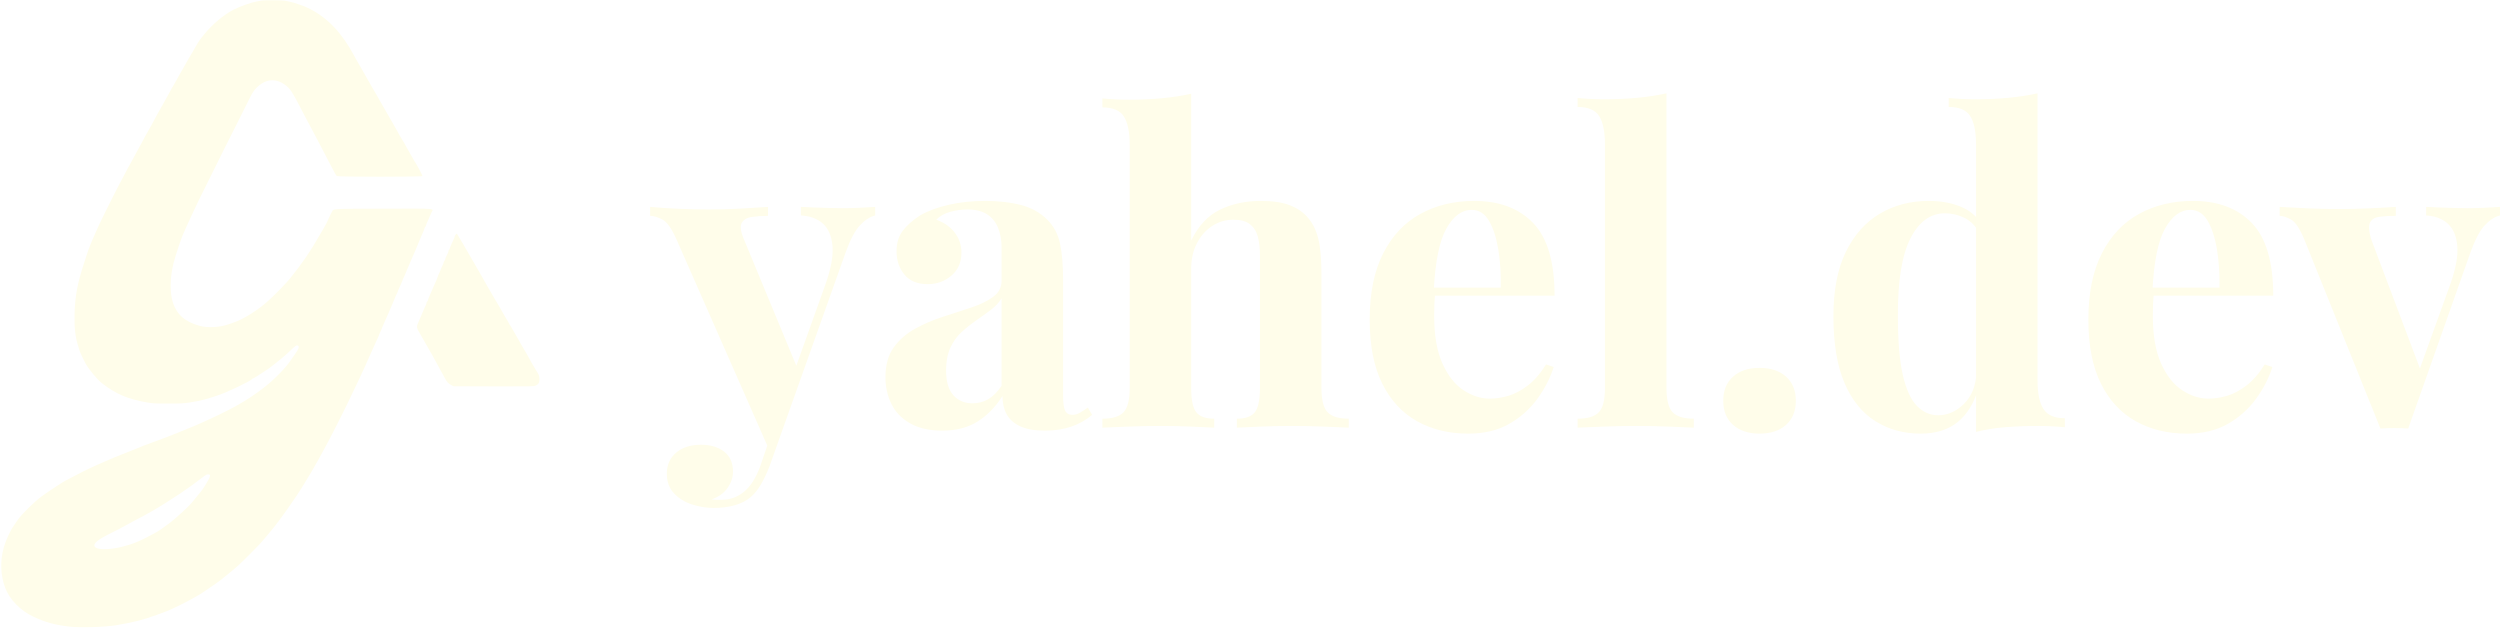
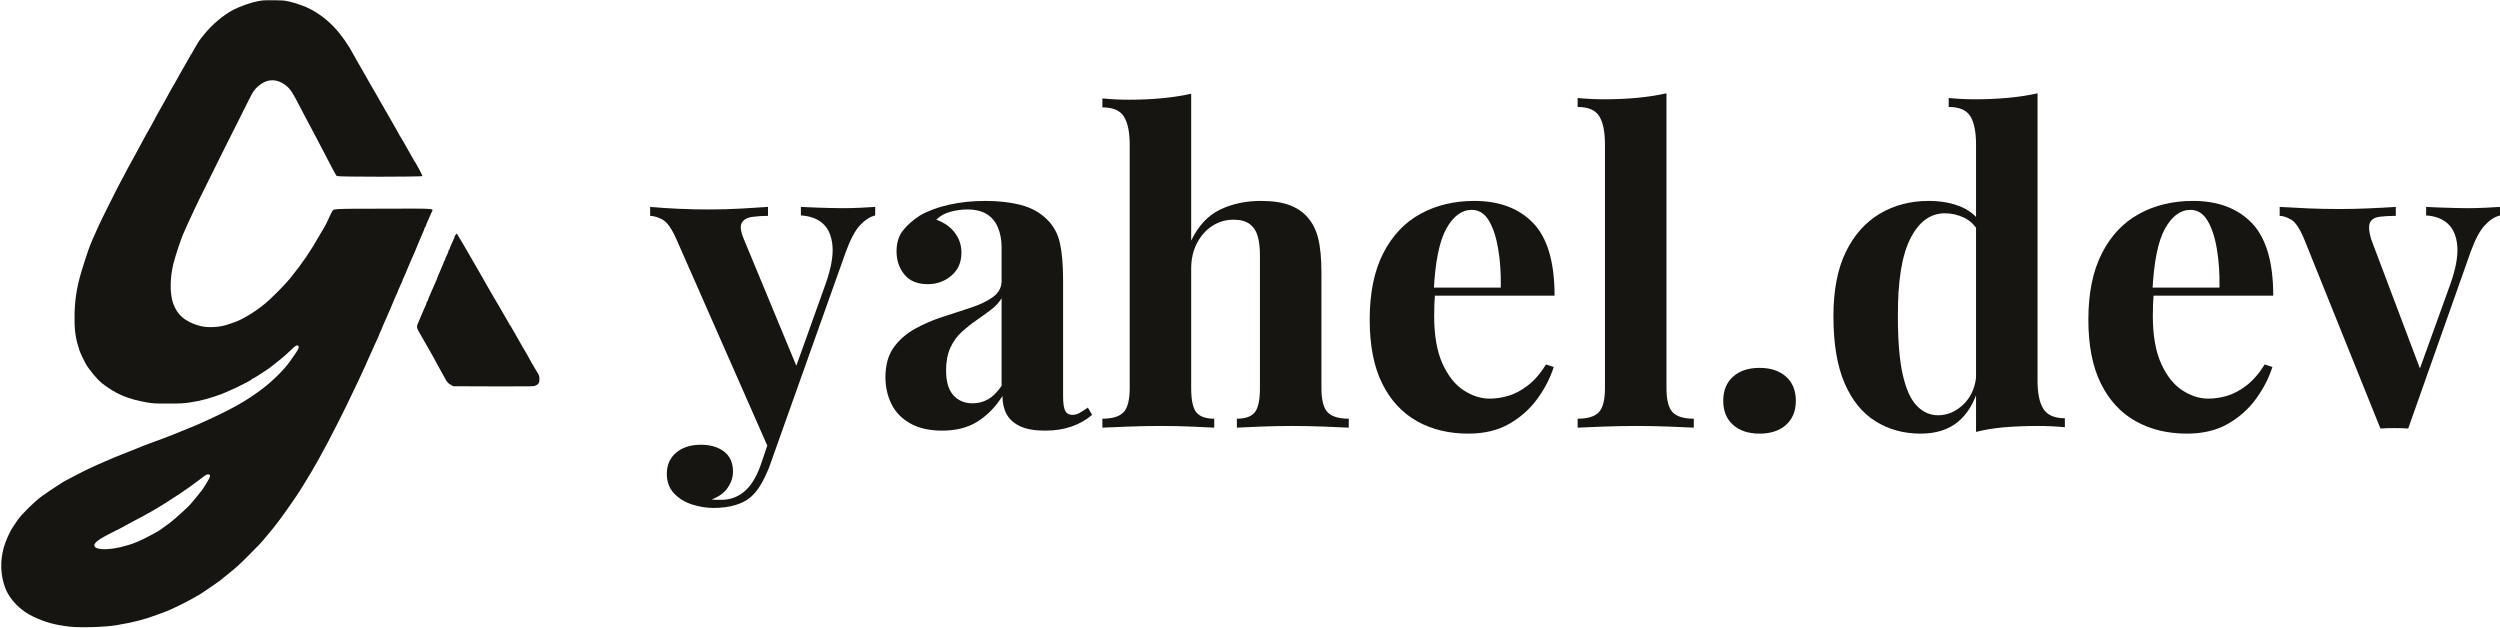
- <svg xmlns="http://www.w3.org/2000/svg" viewBox="0 0 219.657 55.166" fill="#FFFDEA">
+ <svg xmlns="http://www.w3.org/2000/svg" viewBox="0 0 219.657 55.166" fill="#171512">
  <path d="M22.933 0.057C22.843 0.078 22.657 0.111 22.521 0.136C22.051 0.219 21.032 0.585 20.517 0.853C19.647 1.307 18.669 2.124 17.968 2.986C17.832 3.154 17.700 3.316 17.684 3.336C17.511 3.546 17.222 4.016 16.905 4.594C16.871 4.652 16.809 4.751 16.768 4.821C16.723 4.887 16.673 4.974 16.657 5.006C16.641 5.040 16.451 5.374 16.236 5.749C16.017 6.124 15.815 6.475 15.787 6.532C15.758 6.590 15.704 6.689 15.663 6.759C15.622 6.825 15.506 7.031 15.411 7.213C15.313 7.394 15.213 7.571 15.185 7.605C15.156 7.637 15.061 7.807 14.974 7.975C14.887 8.145 14.632 8.611 14.405 9.007C14.178 9.403 13.939 9.831 13.869 9.955C13.803 10.079 13.696 10.273 13.634 10.388C13.572 10.499 13.432 10.759 13.325 10.966C13.218 11.168 13.082 11.407 13.028 11.493C12.974 11.576 12.871 11.762 12.793 11.906C12.718 12.046 12.574 12.310 12.480 12.492C12.182 13.044 12.018 13.349 11.935 13.494C11.894 13.572 11.774 13.794 11.667 13.988C11.564 14.186 11.465 14.364 11.448 14.388C11.407 14.446 11.172 14.883 10.896 15.419C10.768 15.667 10.624 15.935 10.582 16.005C10.426 16.269 8.867 19.386 8.689 19.791C8.587 20.018 8.446 20.331 8.376 20.492C8.038 21.230 7.819 21.778 7.629 22.368C7.572 22.562 7.456 22.904 7.382 23.131C6.809 24.871 6.590 26.043 6.553 27.523C6.520 28.822 6.611 29.622 6.887 30.468C6.945 30.645 6.995 30.806 6.995 30.826C6.995 30.872 7.399 31.733 7.514 31.931C7.840 32.505 8.549 33.350 8.970 33.680C10.174 34.621 11.226 35.066 12.954 35.367C13.436 35.449 13.618 35.458 14.768 35.458C15.873 35.458 16.129 35.445 16.645 35.367C17.251 35.272 17.667 35.190 18.005 35.091C18.108 35.062 18.331 34.996 18.500 34.946C18.669 34.897 18.846 34.843 18.892 34.823C18.937 34.802 19.020 34.773 19.078 34.757C19.717 34.583 22.092 33.453 22.162 33.289C22.171 33.268 22.199 33.255 22.224 33.255C22.249 33.255 22.389 33.177 22.537 33.082C23.028 32.769 23.635 32.373 23.697 32.319C23.729 32.291 23.861 32.187 23.989 32.093C24.542 31.672 25.053 31.239 25.470 30.843C25.985 30.352 26.051 30.307 26.171 30.369C26.328 30.451 26.257 30.649 25.882 31.173C25.771 31.329 25.593 31.585 25.491 31.733C25.037 32.393 24.039 33.400 23.181 34.060C21.634 35.260 20.278 36.010 17.284 37.338C17.239 37.359 16.859 37.516 16.439 37.684C16.017 37.854 15.473 38.076 15.222 38.180C14.974 38.278 14.553 38.444 14.294 38.538C14.034 38.633 13.729 38.744 13.613 38.790C13.399 38.872 12.962 39.033 12.644 39.149C12.541 39.186 12.438 39.231 12.414 39.243C12.388 39.260 12.220 39.330 12.042 39.396C11.861 39.462 11.514 39.602 11.263 39.705C11.015 39.808 10.796 39.895 10.784 39.895C10.743 39.895 9.555 40.390 9.221 40.547C9.073 40.617 8.768 40.749 8.541 40.843C8.314 40.938 7.972 41.099 7.778 41.194C7.584 41.289 7.353 41.405 7.263 41.445C7.172 41.487 6.813 41.673 6.463 41.862C6.112 42.052 5.819 42.205 5.807 42.205C5.737 42.205 4.306 43.141 3.650 43.619C3.048 44.052 1.889 45.198 1.567 45.668C1.456 45.838 1.287 46.081 1.201 46.205C0.883 46.654 0.495 47.508 0.326 48.122C0.000 49.318 0.041 50.519 0.450 51.632C0.825 52.658 1.786 53.648 2.924 54.180C3.972 54.675 4.800 54.902 6.087 55.055C7.027 55.166 9.255 55.100 10.232 54.931C11.820 54.655 12.533 54.473 13.758 54.032C14.117 53.904 14.178 53.884 14.685 53.686C15.106 53.524 16.513 52.832 17.028 52.526C17.275 52.382 17.482 52.267 17.486 52.267C17.523 52.267 19.214 51.112 19.370 50.980C19.470 50.898 19.676 50.729 19.824 50.609C20.826 49.809 20.904 49.735 21.964 48.679C22.731 47.912 22.950 47.677 23.243 47.318C23.342 47.194 23.531 46.972 23.659 46.824C24.175 46.225 24.863 45.302 25.651 44.151C25.771 43.978 25.952 43.714 26.055 43.565C26.158 43.417 26.319 43.165 26.414 43.009C26.509 42.848 26.662 42.609 26.748 42.473C27.058 41.990 27.692 40.909 27.973 40.390C28.051 40.241 28.167 40.027 28.233 39.915C28.777 38.980 30.406 35.767 31.078 34.307C31.132 34.192 31.321 33.796 31.503 33.421C31.681 33.045 31.940 32.489 32.076 32.183C32.213 31.878 32.353 31.561 32.385 31.482C32.613 30.971 32.806 30.538 32.913 30.307C32.967 30.192 33.075 29.956 33.157 29.779C33.239 29.606 33.305 29.445 33.305 29.424C33.305 29.404 33.334 29.334 33.367 29.268C33.441 29.128 33.594 28.773 33.594 28.744C33.594 28.732 33.652 28.596 33.722 28.443C33.965 27.902 34.072 27.655 34.192 27.379C34.225 27.300 34.279 27.173 34.311 27.098C34.344 27.028 34.448 26.781 34.542 26.554C34.790 25.956 34.831 25.865 34.897 25.742C34.926 25.684 34.955 25.614 34.955 25.593C34.955 25.569 35.050 25.354 35.161 25.115C35.276 24.875 35.367 24.657 35.367 24.632C35.367 24.607 35.392 24.537 35.425 24.479C35.499 24.343 35.623 24.059 35.718 23.811C35.784 23.643 35.825 23.539 36.014 23.111C36.114 22.892 36.180 22.739 36.274 22.513C36.357 22.315 36.390 22.240 36.534 21.915C36.567 21.836 36.638 21.667 36.687 21.544C36.732 21.420 36.802 21.251 36.840 21.172C36.876 21.094 36.926 20.970 36.955 20.904C36.980 20.834 37.034 20.714 37.070 20.636C37.215 20.318 37.306 20.088 37.306 20.038C37.306 20.009 37.334 19.964 37.368 19.935C37.400 19.906 37.429 19.856 37.429 19.820C37.429 19.786 37.470 19.671 37.516 19.568C37.566 19.465 37.632 19.320 37.656 19.254C37.772 18.982 37.838 18.834 37.920 18.653C38.085 18.294 38.497 18.323 33.677 18.335C28.958 18.347 29.342 18.327 29.165 18.615C29.116 18.694 29.020 18.879 28.958 19.028C28.773 19.448 28.592 19.816 28.472 20.001C28.410 20.096 28.237 20.393 28.084 20.661C27.280 22.080 26.558 23.135 25.495 24.451C25.157 24.871 24.331 25.725 23.655 26.352C22.739 27.206 21.383 28.063 20.500 28.348C20.344 28.402 20.146 28.468 20.068 28.496C19.325 28.764 18.244 28.822 17.552 28.632C16.277 28.286 15.556 27.663 15.201 26.616C14.917 25.767 14.929 24.426 15.234 23.172C15.415 22.438 15.981 20.756 16.166 20.409C16.203 20.339 16.232 20.273 16.232 20.257C16.232 20.240 16.315 20.054 16.413 19.844C16.875 18.859 16.950 18.698 17.086 18.389C17.169 18.207 17.375 17.770 17.552 17.419C17.725 17.069 18.203 16.104 18.616 15.275C19.614 13.258 19.849 12.784 20.727 11.048C21.692 9.139 21.668 9.188 21.923 8.660C22.237 8.001 22.484 7.695 22.962 7.365C23.597 6.928 24.336 6.949 24.995 7.419C25.503 7.777 25.631 7.971 26.632 9.914C26.826 10.289 27.032 10.677 27.090 10.780C27.247 11.060 27.321 11.196 27.705 11.934C27.899 12.310 28.117 12.726 28.192 12.862C28.332 13.126 28.678 13.786 29.202 14.801C29.375 15.139 29.548 15.440 29.586 15.469C29.693 15.547 37.083 15.547 37.112 15.469C37.132 15.415 36.534 14.298 36.415 14.158C36.382 14.124 36.357 14.079 36.357 14.063C36.357 14.050 36.287 13.918 36.196 13.778C36.110 13.638 35.912 13.292 35.759 13.007C35.606 12.722 35.400 12.364 35.301 12.211C35.202 12.058 35.120 11.922 35.120 11.914C35.120 11.906 35.029 11.736 34.914 11.538C34.802 11.341 34.707 11.176 34.707 11.168C34.707 11.159 34.423 10.664 34.077 10.071C33.730 9.473 33.409 8.912 33.359 8.821C33.313 8.731 33.239 8.599 33.194 8.524C33.153 8.454 33.009 8.203 32.872 7.971C32.736 7.737 32.608 7.514 32.583 7.477C32.563 7.435 32.513 7.353 32.477 7.287C32.439 7.225 32.373 7.105 32.328 7.027C32.213 6.829 31.936 6.343 31.813 6.120C31.713 5.942 31.503 5.580 31.359 5.336C31.321 5.270 31.214 5.072 31.115 4.895C30.064 2.928 28.822 1.609 27.264 0.800C27.062 0.693 26.855 0.598 26.810 0.581C26.764 0.569 26.600 0.507 26.439 0.449C26.039 0.301 25.684 0.194 25.491 0.157C25.400 0.144 25.223 0.103 25.099 0.074C24.855 0.012 23.239 0.000 22.933 0.057ZM18.451 41.780C18.459 41.829 18.418 41.957 18.364 42.069C18.232 42.328 17.861 42.930 17.746 43.071C17.696 43.132 17.507 43.367 17.325 43.590C17.148 43.812 16.979 44.019 16.954 44.044C16.933 44.068 16.830 44.188 16.727 44.308C16.492 44.584 15.353 45.615 14.949 45.920C14.158 46.510 13.980 46.634 13.585 46.848C12.310 47.545 11.654 47.817 10.665 48.056C9.531 48.329 8.516 48.320 8.331 48.035C8.149 47.759 8.570 47.417 9.902 46.762C10.264 46.580 10.665 46.378 10.788 46.304C10.912 46.234 11.184 46.085 11.386 45.978C11.592 45.870 11.852 45.730 11.964 45.668C12.079 45.607 12.376 45.450 12.624 45.318C12.875 45.186 13.172 45.021 13.284 44.951C13.399 44.877 13.622 44.749 13.778 44.662C14.079 44.493 14.797 44.040 15.820 43.367C16.413 42.971 17.111 42.473 17.791 41.949C18.092 41.714 18.174 41.673 18.294 41.681C18.405 41.689 18.442 41.709 18.451 41.780Z" />
  <path d="M40.031 20.620C39.986 20.682 39.945 20.756 39.945 20.789C39.945 20.822 39.920 20.900 39.891 20.958C39.837 21.065 39.805 21.135 39.623 21.544C39.578 21.646 39.528 21.778 39.516 21.840C39.499 21.906 39.471 21.956 39.450 21.956C39.425 21.956 39.409 21.993 39.409 22.042C39.409 22.088 39.375 22.195 39.330 22.278C39.145 22.649 39.120 22.710 39.120 22.781C39.120 22.818 39.091 22.875 39.058 22.904C39.025 22.933 38.996 22.983 38.996 23.011C38.996 23.040 38.955 23.156 38.905 23.263C38.860 23.375 38.794 23.523 38.761 23.593C38.625 23.927 38.592 24.009 38.505 24.187C38.460 24.290 38.419 24.397 38.419 24.422C38.419 24.447 38.394 24.517 38.361 24.583C38.295 24.715 38.085 25.185 37.945 25.523C37.912 25.601 37.858 25.729 37.825 25.803C37.677 26.129 37.594 26.340 37.594 26.389C37.594 26.418 37.566 26.463 37.532 26.492C37.500 26.521 37.470 26.579 37.470 26.624C37.470 26.669 37.446 26.756 37.413 26.814C37.380 26.876 37.314 27.016 37.264 27.131C37.215 27.243 37.153 27.391 37.124 27.461C37.095 27.527 37.029 27.688 36.976 27.812C36.810 28.212 36.770 28.302 36.704 28.447C36.596 28.678 36.617 28.834 36.794 29.128C36.881 29.272 37.025 29.519 37.112 29.684C37.202 29.845 37.408 30.208 37.574 30.492C37.912 31.074 38.188 31.569 38.505 32.167C38.625 32.389 38.765 32.641 38.815 32.727C38.868 32.810 38.975 33.008 39.058 33.169C39.256 33.553 39.375 33.689 39.631 33.825L39.841 33.936L43.359 33.949C46.774 33.957 46.881 33.957 47.059 33.878C47.327 33.759 47.417 33.593 47.397 33.255C47.384 33.008 47.364 32.955 47.104 32.542C46.951 32.295 46.770 31.989 46.700 31.861C46.312 31.144 46.180 30.909 45.999 30.624C45.933 30.526 45.884 30.439 45.884 30.426C45.884 30.414 45.718 30.122 45.516 29.779C45.318 29.432 45.083 29.020 44.992 28.864C44.906 28.702 44.819 28.566 44.803 28.562C44.786 28.554 44.770 28.534 44.770 28.513C44.770 28.492 44.679 28.332 44.572 28.154C44.460 27.977 44.304 27.713 44.226 27.564C44.044 27.230 43.755 26.740 43.384 26.121C43.079 25.610 43.054 25.565 42.708 24.950C42.584 24.727 42.444 24.475 42.395 24.393C42.349 24.311 42.057 23.807 41.751 23.275C41.046 22.046 40.192 20.582 40.151 20.541C40.135 20.521 40.081 20.558 40.031 20.620Z" />
  <path d="M76.897 18.179L76.897 18.929C76.421 19.053 75.970 19.347 75.545 19.811C75.121 20.273 74.708 21.054 74.308 22.154L69.019 37.012L67.630 39.638L59.452 21.066C59.026 20.092 58.607 19.498 58.194 19.285C57.781 19.073 57.424 18.966 57.124 18.966L57.124 18.179C57.951 18.254 58.807 18.311 59.695 18.348C60.582 18.385 61.438 18.404 62.264 18.404C63.290 18.404 64.229 18.378 65.078 18.328C65.928 18.277 66.729 18.228 67.479 18.179L67.479 18.966C66.978 18.966 66.509 18.998 66.072 19.060C65.634 19.123 65.334 19.298 65.172 19.586C65.010 19.874 65.078 20.367 65.379 21.066L70.107 32.472L69.767 32.697L72.545 24.932C73.021 23.581 73.220 22.473 73.144 21.610C73.069 20.747 72.793 20.097 72.318 19.659C71.843 19.222 71.193 18.979 70.369 18.929L70.369 18.179C70.768 18.203 71.180 18.222 71.606 18.234C72.031 18.246 72.456 18.259 72.882 18.273C73.307 18.285 73.682 18.291 74.007 18.291C74.507 18.291 75.033 18.279 75.584 18.254C76.135 18.229 76.572 18.203 76.897 18.179ZM69.019 37.012L67.591 41.027C67.342 41.651 67.085 42.182 66.822 42.620C66.561 43.057 66.267 43.414 65.941 43.690C65.590 43.989 65.140 44.221 64.589 44.383C64.039 44.547 63.402 44.629 62.677 44.629C62.077 44.629 61.458 44.528 60.820 44.328C60.182 44.127 59.650 43.802 59.225 43.352C58.800 42.902 58.589 42.327 58.589 41.626C58.589 40.852 58.863 40.233 59.413 39.769C59.964 39.307 60.689 39.076 61.589 39.076C62.415 39.076 63.091 39.276 63.616 39.675C64.140 40.076 64.403 40.664 64.403 41.440C64.403 41.939 64.246 42.414 63.932 42.863C63.620 43.315 63.152 43.653 62.528 43.878C62.653 43.902 62.803 43.915 62.978 43.915C63.152 43.915 63.290 43.915 63.391 43.915C64.140 43.915 64.803 43.677 65.379 43.201C65.954 42.726 66.429 41.976 66.804 40.951L68.117 37.088L69.019 37.012Z" />
  <path d="M82.788 37.837C81.661 37.837 80.723 37.624 79.974 37.201C79.224 36.775 78.673 36.206 78.323 35.493C77.973 34.780 77.798 33.998 77.798 33.147C77.798 32.072 78.041 31.196 78.528 30.521C79.015 29.846 79.648 29.296 80.424 28.871C81.199 28.445 82.019 28.096 82.882 27.822C83.745 27.546 84.570 27.277 85.356 27.014C86.144 26.751 86.782 26.438 87.271 26.075C87.759 25.712 88.003 25.243 88.003 24.668L88.003 21.741C88.003 21.091 87.896 20.510 87.684 19.997C87.471 19.484 87.146 19.091 86.708 18.817C86.271 18.541 85.701 18.404 85.001 18.404C84.500 18.404 84.000 18.472 83.499 18.610C83.000 18.747 82.588 18.977 82.262 19.303C82.963 19.553 83.507 19.935 83.894 20.449C84.281 20.962 84.475 21.543 84.475 22.193C84.475 23.043 84.181 23.717 83.594 24.218C83.006 24.718 82.312 24.968 81.512 24.968C80.612 24.968 79.930 24.688 79.466 24.126C79.004 23.563 78.773 22.881 78.773 22.081C78.773 21.355 78.954 20.755 79.317 20.279C79.680 19.803 80.186 19.353 80.837 18.929C81.537 18.529 82.382 18.215 83.369 17.990C84.357 17.765 85.426 17.653 86.578 17.653C87.728 17.653 88.766 17.772 89.690 18.009C90.616 18.246 91.392 18.678 92.018 19.303C92.593 19.879 92.968 20.586 93.142 21.424C93.318 22.262 93.406 23.318 93.406 24.594L93.406 34.797C93.406 35.423 93.468 35.856 93.592 36.094C93.717 36.332 93.930 36.450 94.230 36.450C94.455 36.450 94.674 36.388 94.887 36.262C95.099 36.137 95.331 35.986 95.582 35.812L95.957 36.450C95.432 36.900 94.825 37.244 94.136 37.481C93.449 37.718 92.680 37.837 91.829 37.837C90.903 37.837 90.165 37.706 89.614 37.444C89.065 37.181 88.672 36.824 88.435 36.374C88.197 35.924 88.079 35.399 88.079 34.797C87.477 35.749 86.751 36.494 85.900 37.031C85.051 37.568 84.014 37.837 82.788 37.837ZM85.451 35.436C85.951 35.436 86.408 35.317 86.821 35.080C87.234 34.843 87.628 34.449 88.003 33.898L88.003 26.206C87.778 26.582 87.465 26.921 87.064 27.220C86.665 27.520 86.239 27.827 85.788 28.141C85.338 28.453 84.906 28.797 84.493 29.171C84.081 29.547 83.750 30.009 83.499 30.560C83.250 31.110 83.125 31.772 83.125 32.548C83.125 33.523 83.338 34.248 83.763 34.724C84.189 35.199 84.751 35.436 85.451 35.436Z" />
  <path d="M104.660 8.235L104.660 21.142C105.286 19.842 106.130 18.935 107.192 18.422C108.256 17.910 109.451 17.653 110.778 17.653C111.852 17.653 112.714 17.785 113.365 18.048C114.015 18.309 114.528 18.665 114.905 19.115C115.328 19.591 115.635 20.205 115.823 20.956C116.011 21.706 116.105 22.718 116.105 23.993L116.105 34.086C116.105 35.136 116.287 35.849 116.649 36.225C117.012 36.600 117.631 36.788 118.506 36.788L118.506 37.575C118.030 37.551 117.311 37.520 116.349 37.483C115.386 37.445 114.454 37.426 113.553 37.426C112.578 37.426 111.634 37.445 110.720 37.483C109.807 37.520 109.125 37.551 108.675 37.575L108.675 36.788C109.426 36.788 109.952 36.600 110.252 36.225C110.552 35.849 110.702 35.136 110.702 34.086L110.702 22.418C110.702 21.793 110.639 21.249 110.514 20.786C110.388 20.323 110.156 19.960 109.818 19.698C109.481 19.435 109.000 19.303 108.374 19.303C107.700 19.303 107.080 19.485 106.517 19.847C105.956 20.210 105.506 20.717 105.168 21.367C104.829 22.018 104.660 22.768 104.660 23.619L104.660 34.086C104.660 35.136 104.810 35.849 105.110 36.225C105.412 36.600 105.937 36.788 106.687 36.788L106.687 37.575C106.237 37.551 105.575 37.520 104.699 37.483C103.824 37.445 102.935 37.426 102.034 37.426C101.060 37.426 100.078 37.445 99.089 37.483C98.101 37.520 97.357 37.551 96.858 37.575L96.858 36.788C97.733 36.788 98.353 36.600 98.715 36.225C99.078 35.849 99.259 35.136 99.259 34.086L99.259 12.739C99.259 11.613 99.090 10.781 98.752 10.243C98.413 9.705 97.782 9.435 96.858 9.435L96.858 8.648C97.658 8.723 98.434 8.761 99.184 8.761C100.208 8.761 101.184 8.717 102.110 8.630C103.036 8.542 103.886 8.411 104.660 8.235Z" />
  <path d="M129.536 17.653C131.737 17.653 133.464 18.304 134.714 19.604C135.964 20.905 136.589 23.031 136.589 25.981L124.247 25.981L124.171 25.269L131.863 25.269C131.887 24.043 131.811 22.912 131.636 21.874C131.461 20.836 131.187 20.003 130.812 19.379C130.437 18.754 129.936 18.440 129.311 18.440C128.435 18.440 127.691 18.991 127.077 20.091C126.465 21.191 126.097 23.017 125.973 25.570L126.086 25.795C126.059 26.095 126.040 26.408 126.028 26.734C126.016 27.058 126.010 27.396 126.010 27.746C126.010 29.471 126.253 30.871 126.740 31.947C127.228 33.022 127.847 33.805 128.597 34.292C129.348 34.781 130.112 35.025 130.888 35.025C131.412 35.025 131.956 34.944 132.517 34.781C133.080 34.618 133.650 34.317 134.225 33.879C134.800 33.442 135.338 32.823 135.839 32.022L136.514 32.247C136.214 33.197 135.738 34.124 135.088 35.025C134.437 35.924 133.612 36.662 132.611 37.237C131.612 37.812 130.411 38.100 129.010 38.100C127.310 38.100 125.809 37.738 124.509 37.012C123.208 36.287 122.189 35.187 121.451 33.712C120.713 32.235 120.345 30.359 120.345 28.083C120.345 25.757 120.738 23.820 121.527 22.269C122.315 20.717 123.403 19.560 124.791 18.798C126.179 18.035 127.760 17.653 129.536 17.653Z" />
  <path d="M146.421 8.198L146.421 34.086C146.421 35.136 146.602 35.849 146.965 36.225C147.327 36.600 147.946 36.788 148.822 36.788L148.822 37.575C148.345 37.551 147.633 37.520 146.682 37.483C145.732 37.445 144.769 37.426 143.795 37.426C142.818 37.426 141.836 37.445 140.847 37.483C139.860 37.520 139.117 37.551 138.616 37.575L138.616 36.788C139.491 36.788 140.111 36.600 140.473 36.225C140.836 35.849 141.017 35.136 141.017 34.086L141.017 12.699C141.017 11.575 140.848 10.744 140.510 10.207C140.173 9.668 139.542 9.399 138.616 9.399L138.616 8.611C139.416 8.687 140.192 8.724 140.942 8.724C141.966 8.724 142.942 8.680 143.868 8.593C144.794 8.505 145.645 8.373 146.421 8.198Z" />
  <path d="M154.600 32.323C155.574 32.323 156.350 32.579 156.925 33.092C157.500 33.605 157.788 34.311 157.788 35.211C157.788 36.112 157.500 36.819 156.925 37.332C156.350 37.844 155.574 38.100 154.600 38.100C153.623 38.100 152.848 37.844 152.273 37.332C151.697 36.819 151.409 36.112 151.409 35.211C151.409 34.311 151.697 33.605 152.273 33.092C152.848 32.579 153.623 32.323 154.600 32.323Z" />
  <path d="M179.024 8.198L179.024 33.448C179.024 34.574 179.199 35.406 179.549 35.943C179.899 36.480 180.525 36.748 181.425 36.748L181.425 37.538C180.649 37.464 179.874 37.426 179.099 37.426C178.048 37.426 177.066 37.464 176.152 37.538C175.240 37.613 174.396 37.750 173.620 37.949L173.620 12.699C173.620 11.575 173.451 10.744 173.113 10.207C172.776 9.668 172.145 9.399 171.219 9.399L171.219 8.611C172.019 8.687 172.795 8.724 173.547 8.724C174.572 8.724 175.547 8.680 176.471 8.593C177.397 8.505 178.248 8.373 179.024 8.198ZM169.456 17.653C170.557 17.653 171.525 17.834 172.362 18.197C173.201 18.560 173.858 19.167 174.334 20.017L173.884 20.428C173.558 19.828 173.126 19.397 172.587 19.136C172.050 18.873 171.482 18.741 170.882 18.741C169.607 18.741 168.594 19.486 167.843 20.974C167.093 22.462 166.730 24.757 166.755 27.858C166.755 29.984 166.898 31.679 167.186 32.943C167.474 34.205 167.886 35.112 168.424 35.663C168.962 36.213 169.582 36.487 170.283 36.487C171.132 36.487 171.894 36.149 172.569 35.475C173.245 34.799 173.609 33.885 173.659 32.734L173.845 34.049C173.470 35.375 172.863 36.381 172.025 37.070C171.188 37.757 170.093 38.100 168.743 38.100C167.267 38.100 165.948 37.738 164.785 37.012C163.622 36.287 162.715 35.168 162.065 33.654C161.414 32.141 161.090 30.184 161.090 27.783C161.090 25.507 161.452 23.626 162.178 22.138C162.903 20.650 163.897 19.530 165.159 18.780C166.423 18.029 167.855 17.653 169.456 17.653Z" />
  <path d="M192.680 17.653C194.882 17.653 196.608 18.304 197.859 19.604C199.108 20.905 199.734 23.031 199.734 25.981L187.392 25.981L187.316 25.269L195.008 25.269C195.032 24.043 194.956 22.912 194.780 21.874C194.606 20.836 194.331 20.003 193.956 19.379C193.581 18.754 193.081 18.440 192.455 18.440C191.580 18.440 190.835 18.991 190.222 20.091C189.609 21.191 189.242 23.017 189.118 25.570L189.230 25.795C189.204 26.095 189.185 26.408 189.173 26.734C189.160 27.058 189.154 27.396 189.154 27.746C189.154 29.471 189.398 30.871 189.884 31.947C190.372 33.022 190.991 33.805 191.741 34.292C192.493 34.781 193.256 35.025 194.032 35.025C194.557 35.025 195.100 34.944 195.662 34.781C196.225 34.618 196.794 34.317 197.370 33.879C197.945 33.442 198.483 32.823 198.983 32.022L199.658 32.247C199.358 33.197 198.883 34.124 198.233 35.025C197.582 35.924 196.757 36.662 195.756 37.237C194.756 37.812 193.556 38.100 192.155 38.100C190.454 38.100 188.954 37.738 187.653 37.012C186.352 36.287 185.333 35.187 184.596 33.712C183.858 32.235 183.489 30.359 183.489 28.083C183.489 25.757 183.883 23.820 184.672 22.269C185.459 20.717 186.547 19.560 187.936 18.798C189.323 18.035 190.905 17.653 192.680 17.653Z" />
  <path d="M219.657 18.179L219.657 18.929C219.181 19.053 218.730 19.347 218.305 19.811C217.881 20.273 217.468 21.054 217.068 22.154L211.591 37.651C211.190 37.624 210.783 37.612 210.370 37.612C209.958 37.612 209.552 37.624 209.151 37.651L202.474 21.066C202.073 20.092 201.678 19.498 201.292 19.285C200.904 19.073 200.573 18.966 200.298 18.966L200.298 18.179C201.098 18.228 201.930 18.272 202.793 18.309C203.656 18.346 204.600 18.365 205.625 18.365C206.401 18.365 207.219 18.346 208.081 18.309C208.944 18.272 209.751 18.228 210.503 18.179L210.503 18.966C209.976 18.966 209.507 18.991 209.094 19.042C208.682 19.091 208.401 19.253 208.251 19.528C208.101 19.804 208.126 20.292 208.327 20.993L212.716 32.621L212.342 33.147L215.305 24.932C215.779 23.581 215.979 22.473 215.904 21.610C215.829 20.747 215.554 20.097 215.078 19.659C214.603 19.222 213.966 18.979 213.166 18.929L213.166 18.179C213.540 18.203 213.947 18.222 214.385 18.234C214.822 18.246 215.248 18.259 215.661 18.273C216.074 18.285 216.442 18.291 216.767 18.291C217.268 18.291 217.792 18.279 218.342 18.254C218.893 18.229 219.331 18.203 219.657 18.179Z" />
</svg>
